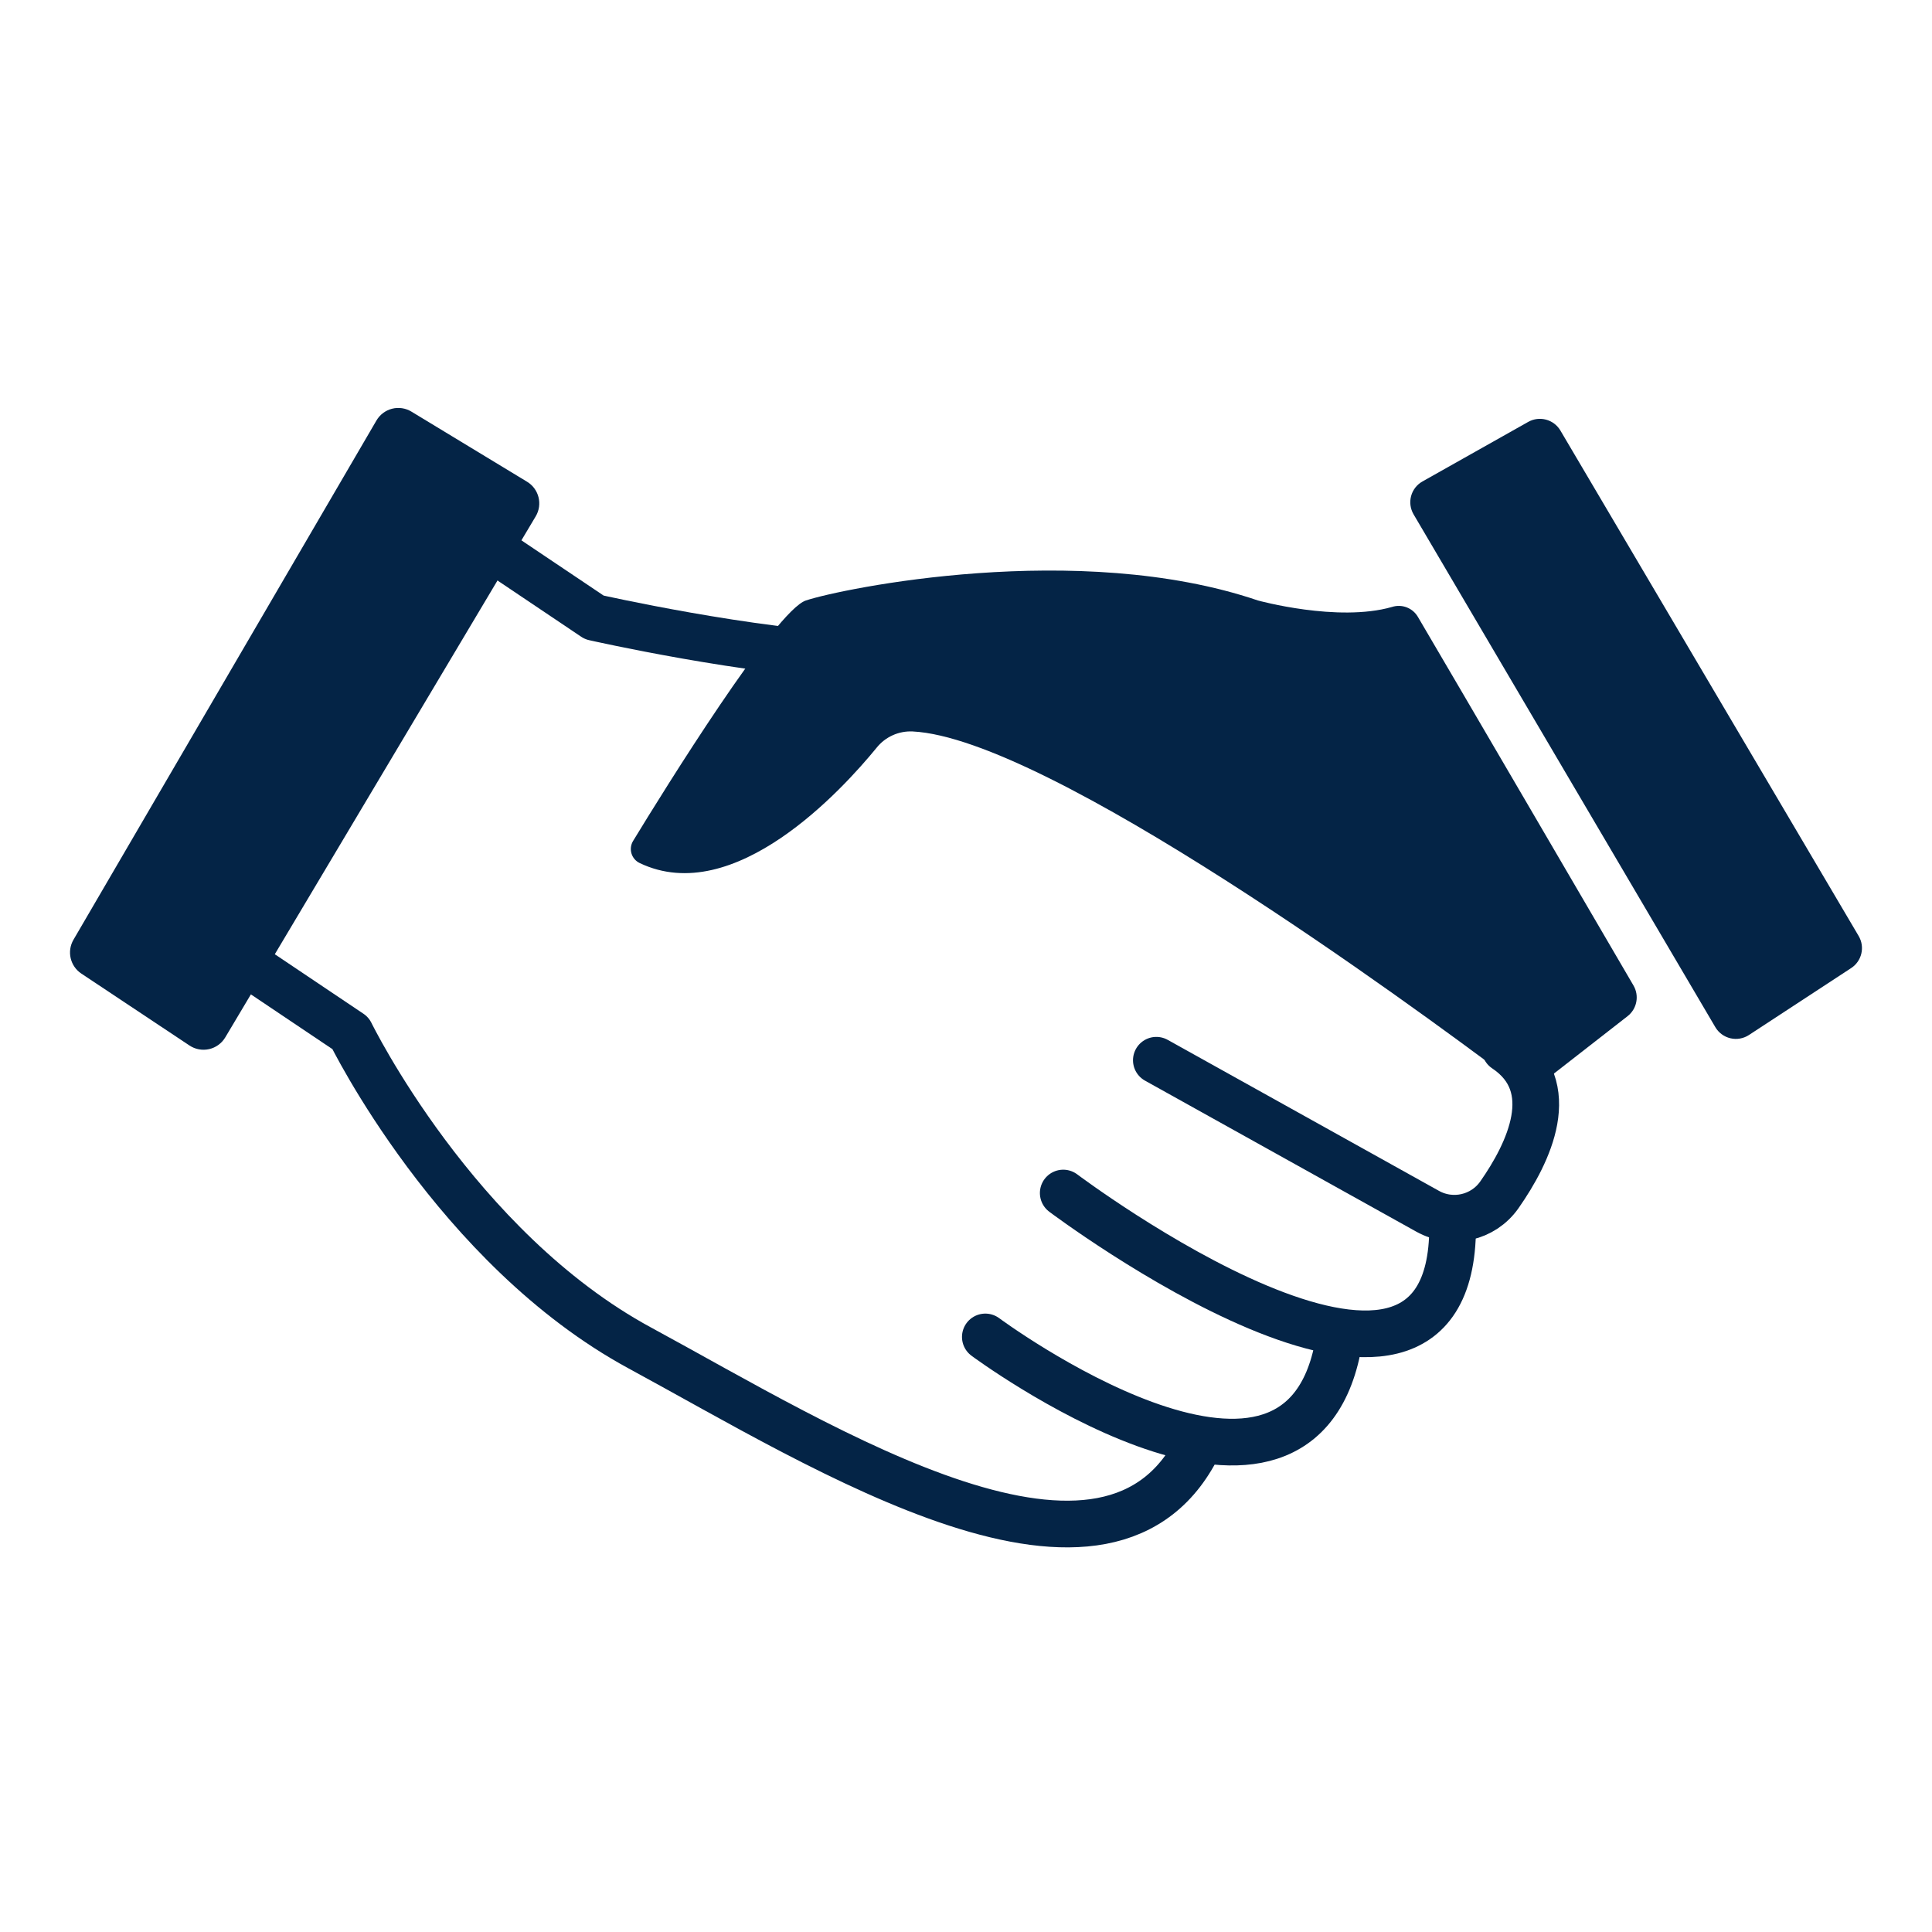
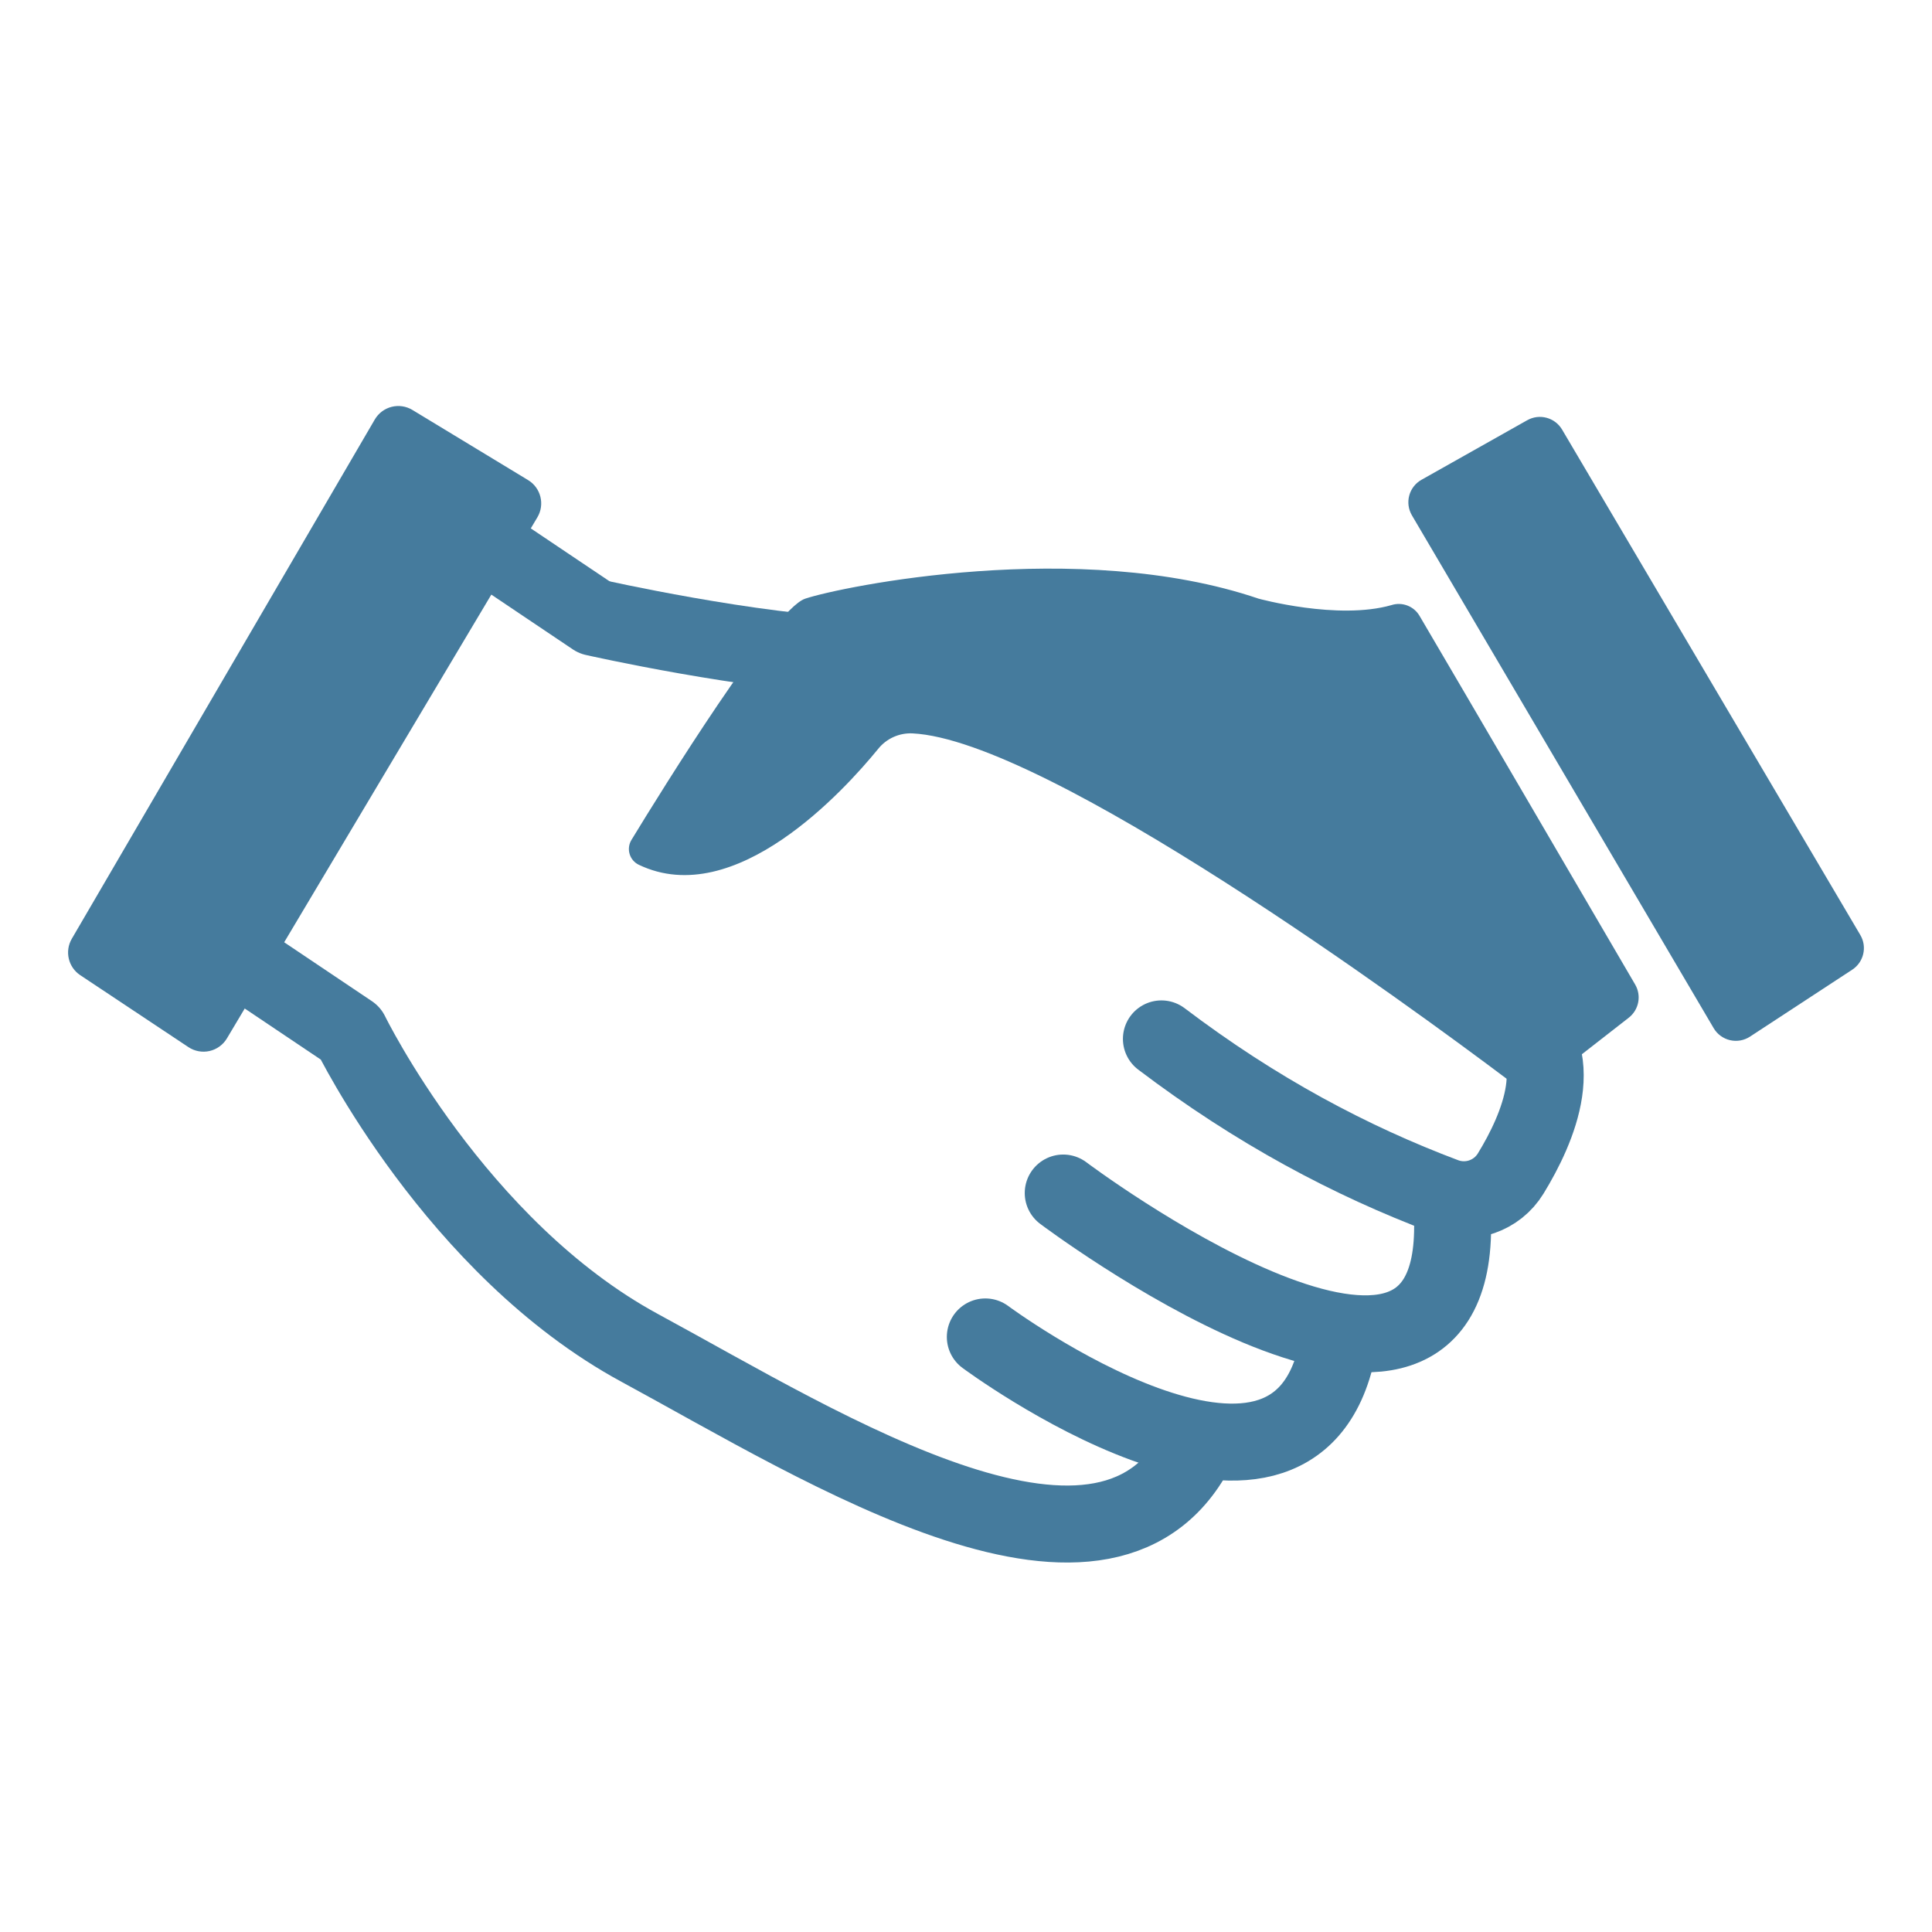
<svg xmlns="http://www.w3.org/2000/svg" width="100%" height="100%" viewBox="0 0 500 500" version="1.1" xml:space="preserve" style="fill-rule:evenodd;clip-rule:evenodd;stroke-linecap:round;stroke-linejoin:round;stroke-miterlimit:1.5;">
  <g transform="matrix(1.07758,0,0,1.07758,-24.1831,-15.6001)">
-     <path d="M361.937,138.004C361.158,136.679 360.944,135.097 361.343,133.612C361.743,132.128 362.723,130.866 364.062,130.112C370.847,126.291 382.779,119.57 389.463,115.805C392.18,114.276 395.621,115.2 397.205,117.885C409.366,138.494 456.816,218.909 468.831,239.273C470.385,241.907 469.595,245.297 467.036,246.973C460.65,251.154 449.099,258.717 442.479,263.052C441.168,263.91 439.564,264.194 438.039,263.837C436.514,263.481 435.201,262.515 434.407,261.166C421.867,239.854 374.314,159.038 361.937,138.004Z" style="fill:rgb(4,36,70);" />
+     <path d="M361.937,138.004C361.158,136.679 360.944,135.097 361.343,133.612C361.743,132.128 362.723,130.866 364.062,130.112C370.847,126.291 382.779,119.57 389.463,115.805C392.18,114.276 395.621,115.2 397.205,117.885C409.366,138.494 456.816,218.909 468.831,239.273C470.385,241.907 469.595,245.297 467.036,246.973C460.65,251.154 449.099,258.717 442.479,263.052C441.168,263.91 439.564,264.194 438.039,263.837C436.514,263.481 435.201,262.515 434.407,261.166C421.867,239.854 374.314,159.038 361.937,138.004Z" style="fill:rgb(69,123,157);stroke:rgb(69,123,157);stroke-width:0.93px;" />
  </g>
  <g transform="matrix(1.07758,0,0,1.07758,-14.3927,-17.2454)">
-     <path d="M103.766,116.994C104.588,115.586 105.94,114.568 107.52,114.166C109.099,113.765 110.774,114.015 112.167,114.86C119.502,119.308 132.68,127.299 139.946,131.704C142.8,133.435 143.724,137.145 142.016,140.013C129.241,161.454 80.567,243.147 67.457,265.151C66.605,266.581 65.204,267.599 63.581,267.968C61.958,268.336 60.255,268.023 58.87,267.102C51.855,262.437 39.616,254.298 32.886,249.822C30.206,248.04 29.38,244.478 31.002,241.698C43.277,220.661 91.064,138.764 103.766,116.994Z" style="fill:rgb(4,36,70);" />
+     <path d="M103.766,116.994C104.588,115.586 105.94,114.568 107.52,114.166C109.099,113.765 110.774,114.015 112.167,114.86C119.502,119.308 132.68,127.299 139.946,131.704C142.8,133.435 143.724,137.145 142.016,140.013C129.241,161.454 80.567,243.147 67.457,265.151C66.605,266.581 65.204,267.599 63.581,267.968C61.958,268.336 60.255,268.023 58.87,267.102C51.855,262.437 39.616,254.298 32.886,249.822C30.206,248.04 29.38,244.478 31.002,241.698C43.277,220.661 91.064,138.764 103.766,116.994Z" style="fill:rgb(69,123,157);stroke:rgb(69,123,157);stroke-width:0.93px;" />
  </g>
  <g transform="matrix(1.07758,0,0,1.07758,-14.3927,-17.2454)">
-     <path d="M76.484,250L97.53,264.133C97.53,264.133 122.739,315.772 167.059,339.762C211.38,363.751 280.503,407.842 301.646,362.125" style="fill:none;stroke:rgb(4,36,70);stroke-width:11.21px;" />
+     <path d="M76.484,250L97.53,264.133C97.53,264.133 122.739,315.772 167.059,339.762C211.38,363.751 280.503,407.842 301.646,362.125" style="fill:none;stroke:rgb(69,123,157);stroke-width:18.49px;" />
  </g>
  <g transform="matrix(1.07758,0,0,1.07758,-14.3927,-17.2454)">
-     <path d="M250,337.092C250,337.092 324.01,391.984 334.582,339.938" style="fill:none;stroke:rgb(4,36,70);stroke-width:11.21px;" />
+     <path d="M250,337.092C250,337.092 324.01,391.984 334.582,339.938" style="fill:none;stroke:rgb(69,123,157);stroke-width:18.49px;" />
  </g>
  <g transform="matrix(1.07758,0,0,1.07758,-14.3927,-17.2454)">
-     <path d="M268.711,302.531C268.711,302.531 362.231,372.874 362.231,310.663" style="fill:none;stroke:rgb(4,36,70);stroke-width:11.21px;" />
+     <path d="M268.711,302.531C268.711,302.531 362.231,372.874 362.231,310.663" style="fill:none;stroke:rgb(69,123,157);stroke-width:18.49px;" />
  </g>
  <g transform="matrix(1.07758,0,0,1.07758,-14.3927,-17.2454)">
-     <path d="M291.071,270.638C291.071,270.638 336.017,295.659 356.237,306.915C362.134,310.198 369.559,308.502 373.444,302.982C380.548,292.842 388.266,276.877 374.836,267.923" style="fill:none;stroke:rgb(4,36,70);stroke-width:11.21px;" />
+     <path d="M292.291,265.514C314.993,282.721 337.695,294.805 360.397,303.335C366.296,305.501 372.904,303.198 376.18,297.836C382.83,286.983 390.654,268.91 376.722,259.622" style="fill:none;stroke:rgb(69,123,157);stroke-width:18.49px;" />
  </g>
  <g transform="matrix(1.07758,0,0,1.07758,-14.3927,-17.2454)">
-     <path d="M130.058,146.8L156.081,164.284C156.081,164.284 193.896,172.823 219.918,173.636" style="fill:none;stroke:rgb(4,36,70);stroke-width:11.21px;" />
+     <path d="M130.058,146.8L156.081,164.284C156.081,164.284 193.896,172.823 219.918,173.636" style="fill:rgb(69,123,157);stroke:rgb(69,123,157);stroke-width:18.49px;" />
  </g>
  <g transform="matrix(1.07758,0,0,1.07758,-14.3927,-17.2454)">
-     <path d="M347.657,161.778C350.033,161.007 352.626,161.996 353.886,164.154C362.975,179.593 396.227,236.529 405.665,252.688C407.104,255.152 406.498,258.3 404.248,260.053C399.407,263.827 391.164,270.251 385.783,274.445C382.684,276.86 378.348,276.89 375.216,274.518C352.73,257.636 265.052,193.305 232.546,191.675C229.188,191.515 225.959,192.98 223.867,195.612C215.739,205.561 189.728,234.155 166.981,223.276C166.029,222.822 165.315,221.985 165.015,220.975C164.714,219.964 164.855,218.874 165.403,217.973C172.885,205.67 199.593,162.656 206.907,160.218C215.446,157.372 272.371,145.58 315.471,160.218C315.471,160.218 334.646,165.508 347.657,161.778Z" style="fill:rgb(4,36,70);" />
+     <path d="M347.657,161.778C350.033,161.007 352.626,161.996 353.886,164.154C362.975,179.593 396.227,236.529 405.665,252.688C407.104,255.152 406.498,258.3 404.248,260.053C399.407,263.827 391.164,270.251 385.783,274.445C382.684,276.86 378.348,276.89 375.216,274.518C352.73,257.636 265.052,193.305 232.546,191.675C229.188,191.515 225.959,192.98 223.867,195.612C215.739,205.561 189.728,234.155 166.981,223.276C166.029,222.822 165.315,221.985 165.015,220.975C164.714,219.964 164.855,218.874 165.403,217.973C172.885,205.67 199.593,162.656 206.907,160.218C215.446,157.372 272.371,145.58 315.471,160.218C315.471,160.218 334.646,165.508 347.657,161.778Z" style="fill:rgb(69,123,157);stroke:rgb(69,123,157);stroke-width:0.93px;" />
  </g>
</svg>
